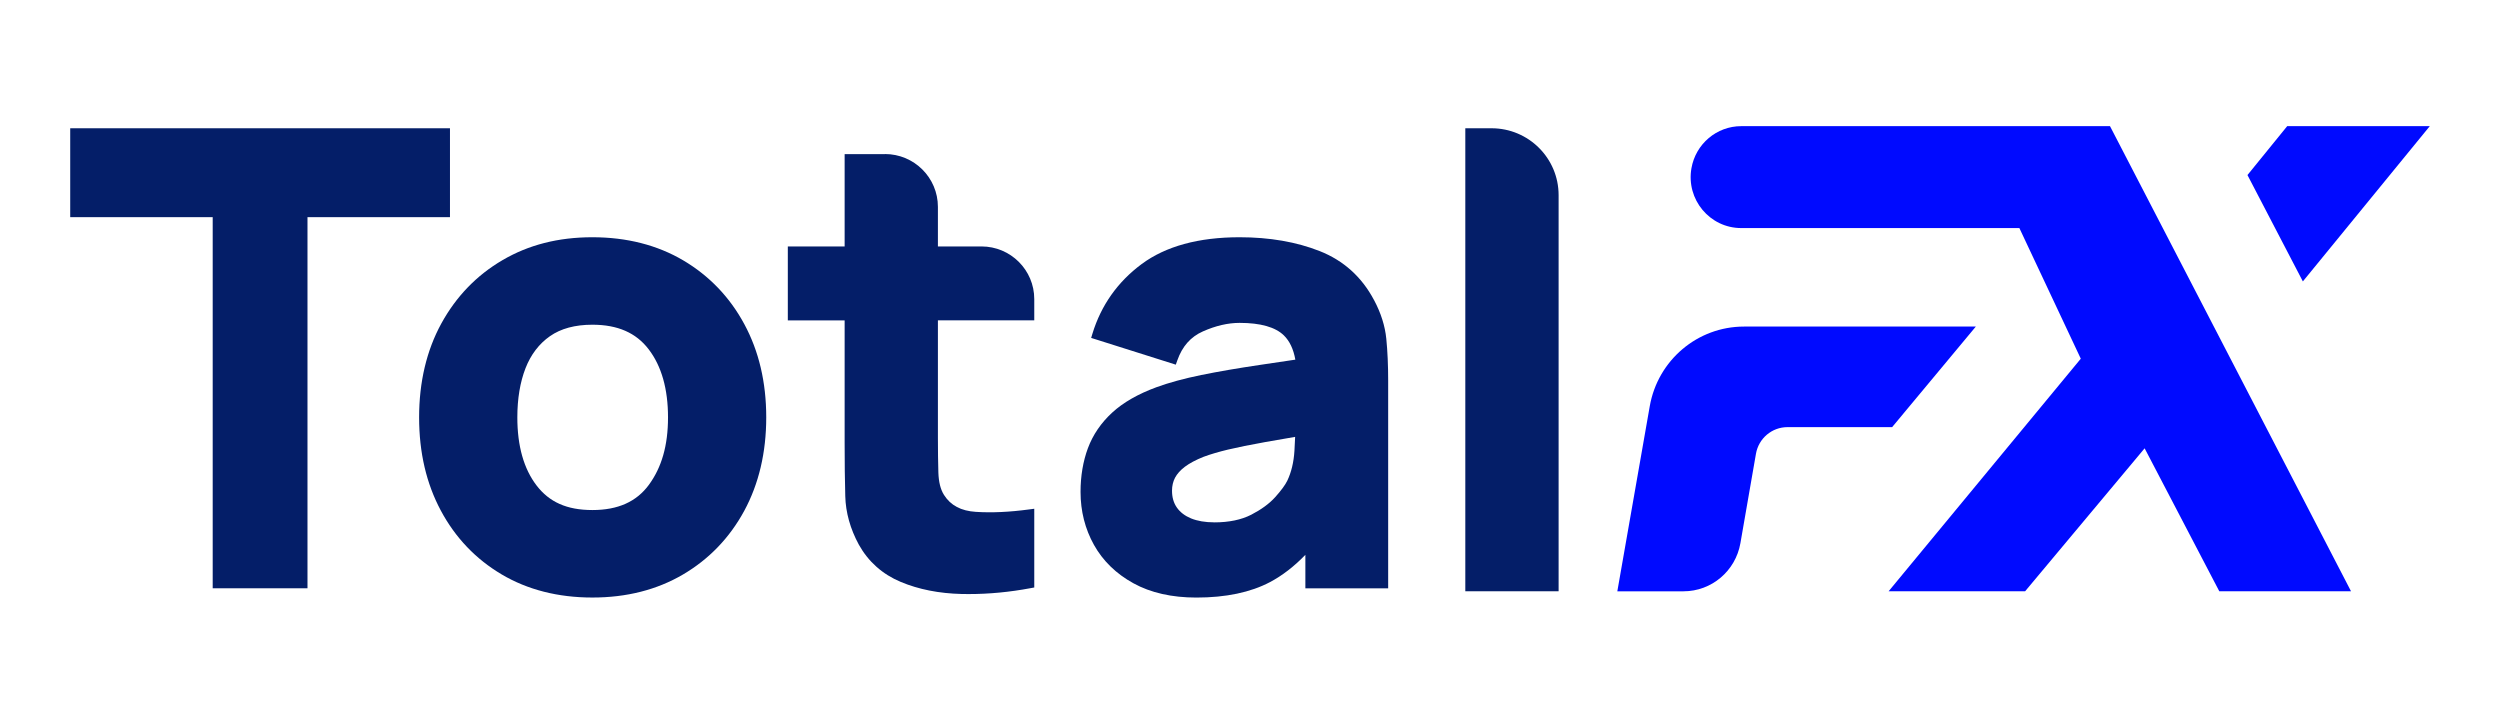
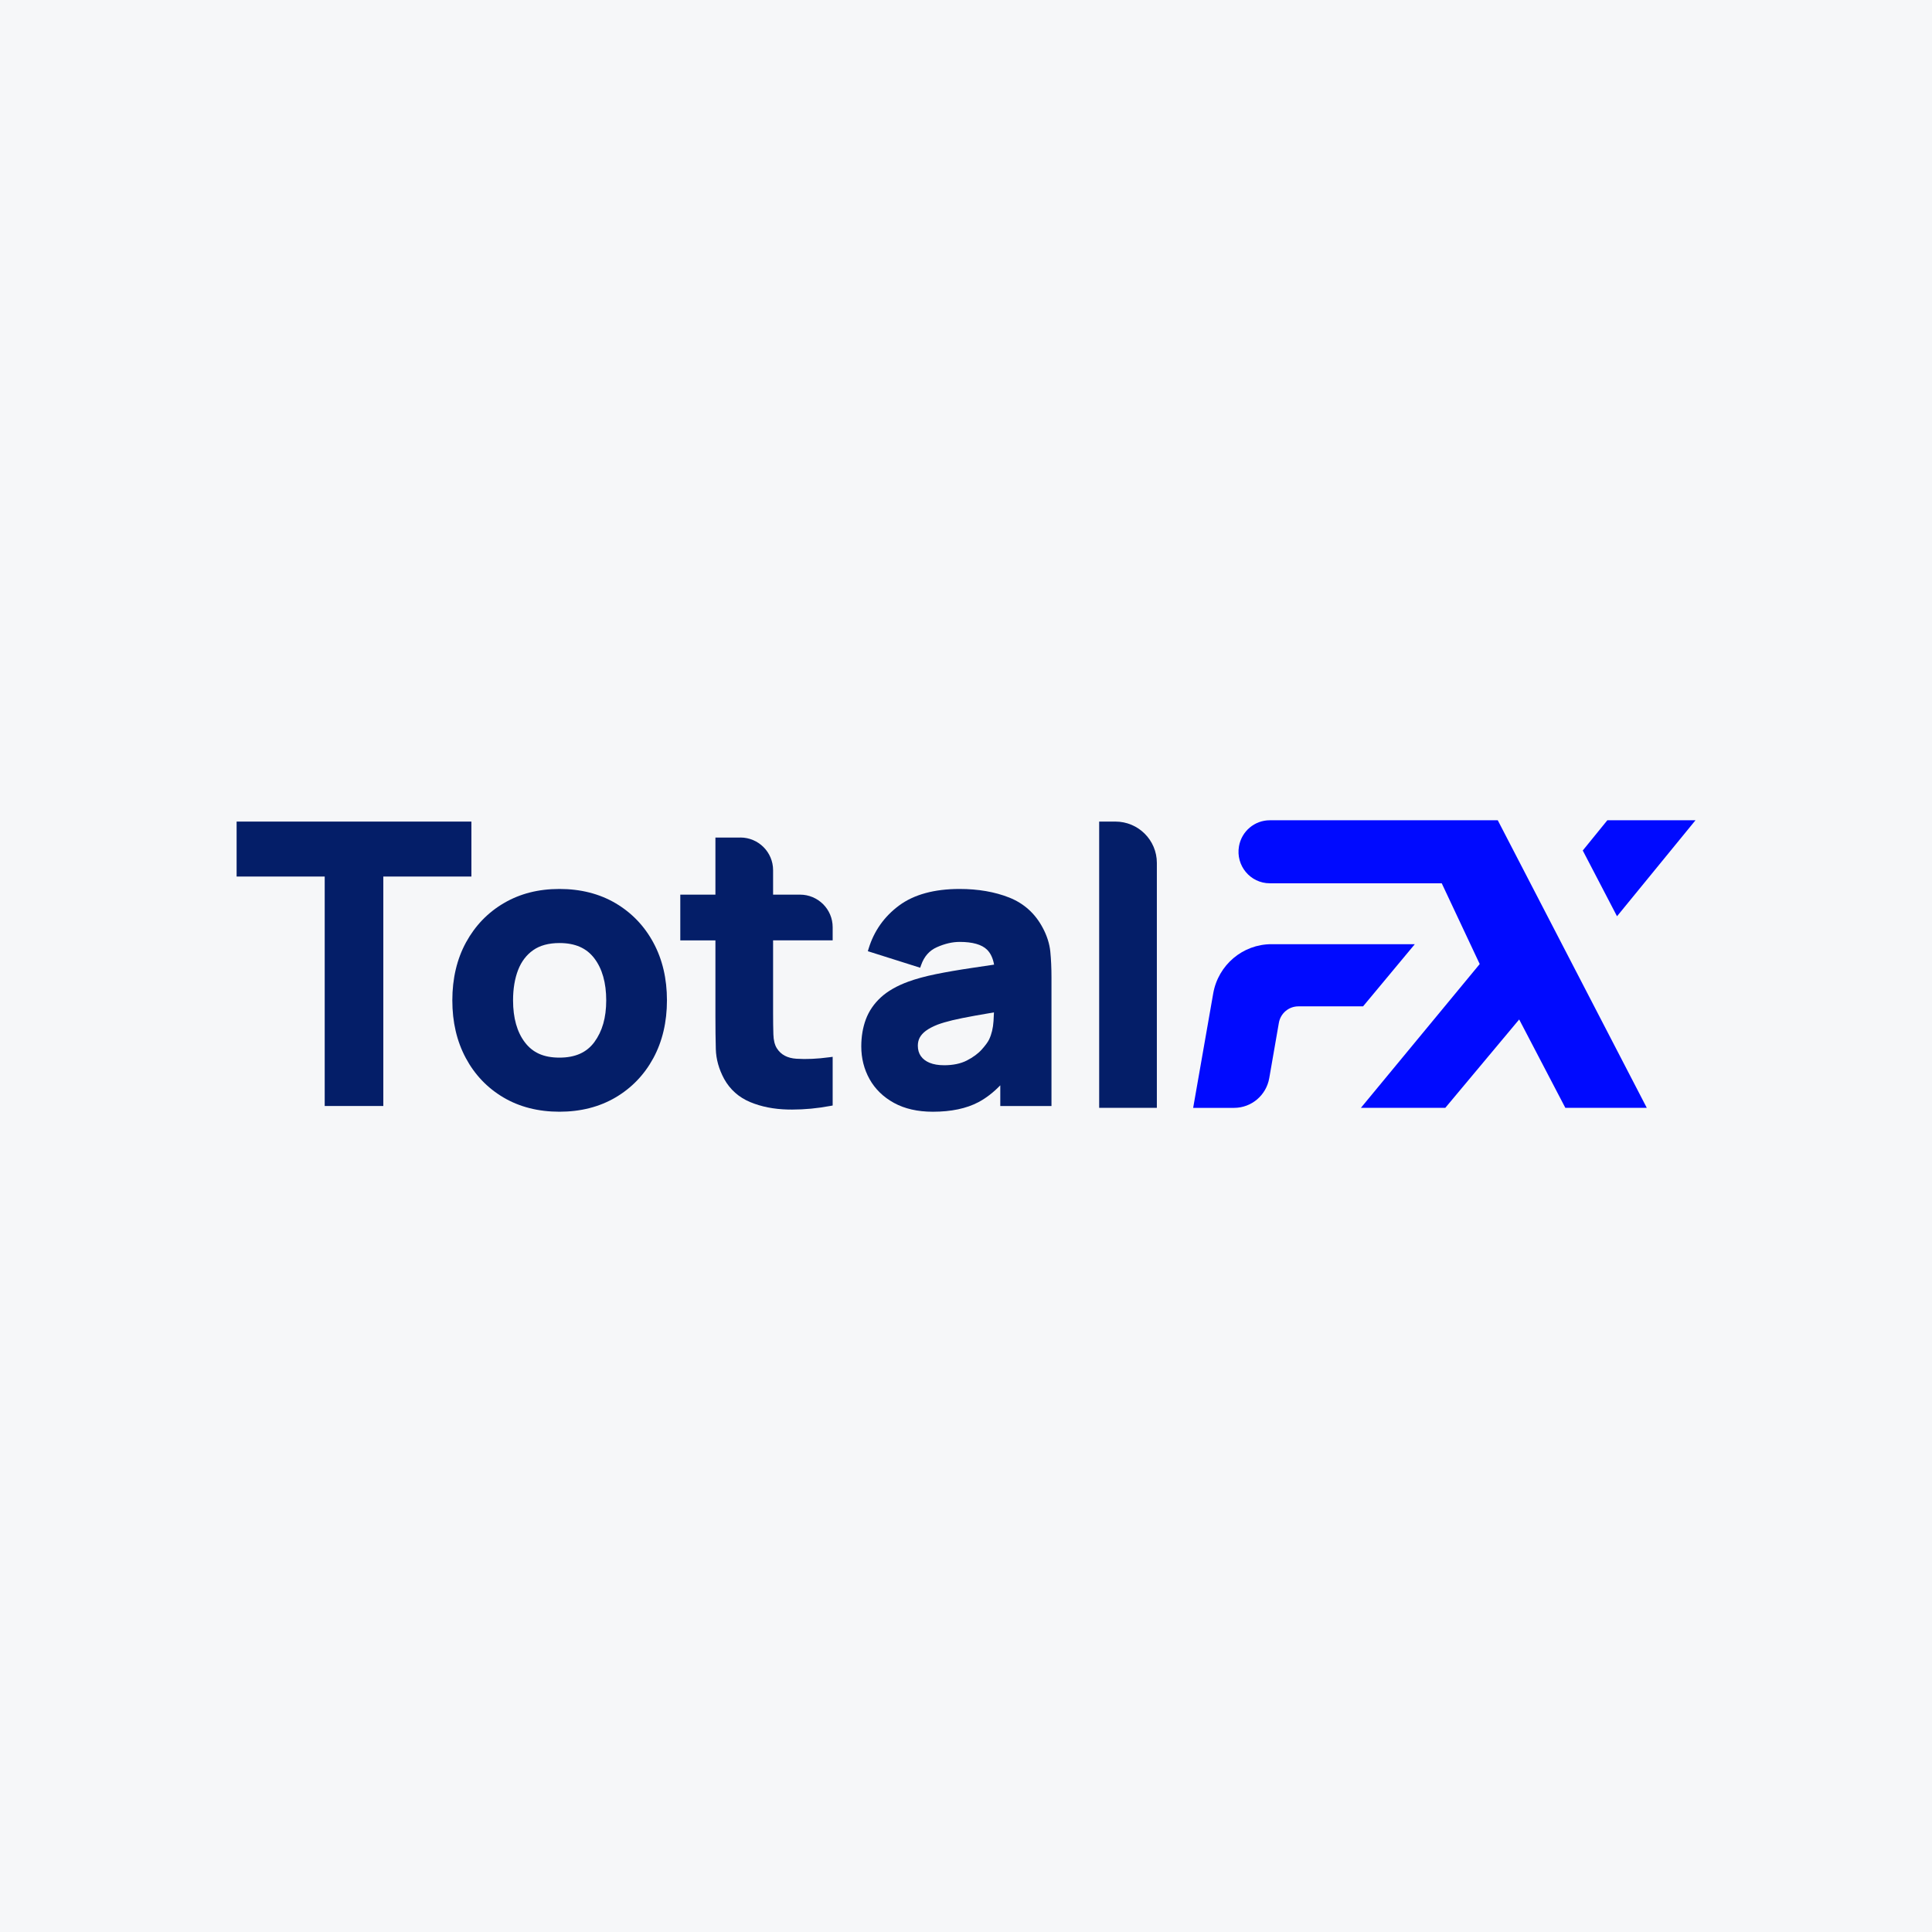
- <svg xmlns="http://www.w3.org/2000/svg" width="228" height="66" viewBox="0 0 228 66" fill="none">
-   <path d="M180.198 29.783H159.053C154.817 29.783 151.193 32.846 150.457 37.052L147.5 53.927H153.537C156.094 53.927 158.286 52.073 158.726 49.533L160.142 41.391C160.384 39.982 161.597 38.954 163.02 38.954H172.562L180.198 29.78V29.783Z" fill="#000AFF" />
-   <path d="M221.596 11.505H208.593L204.969 15.965L210.021 25.665L221.596 11.505Z" fill="#000AFF" />
-   <path d="M192.43 11.505H158.802C156.564 11.505 154.647 13.123 154.259 15.345C153.759 18.19 155.933 20.8 158.802 20.8H184.167L189.768 32.713L172.244 53.921H184.692L195.59 40.886L202.398 53.921H214.412L198.723 23.648L192.43 11.502V11.505Z" fill="#000AFF" />
-   <path d="M41.037 11.698H6.404V19.805H19.398V53.651H28.043V19.805H41.037V11.698Z" fill="#041E68" />
-   <path d="M62.309 23.745C59.935 22.345 57.148 21.637 54.025 21.637C50.901 21.637 48.205 22.336 45.84 23.718C43.472 25.099 41.592 27.049 40.245 29.511C38.902 31.969 38.223 34.847 38.223 38.068C38.223 41.288 38.89 44.109 40.203 46.564C41.519 49.028 43.387 50.988 45.755 52.388C48.12 53.788 50.904 54.495 54.025 54.495C57.145 54.495 59.904 53.791 62.279 52.4C64.653 51.009 66.536 49.056 67.873 46.591C69.204 44.133 69.881 41.267 69.881 38.065C69.881 34.863 69.211 32.023 67.885 29.568C66.56 27.104 64.683 25.148 62.309 23.745ZM59.189 44.203C58.051 45.757 56.362 46.516 54.025 46.516C51.687 46.516 50.095 45.784 48.939 44.281C47.772 42.763 47.181 40.674 47.181 38.065C47.181 36.365 47.432 34.857 47.926 33.584C48.409 32.341 49.161 31.355 50.155 30.66C51.147 29.964 52.448 29.614 54.025 29.614C56.329 29.614 58.009 30.348 59.164 31.863C60.332 33.39 60.923 35.479 60.923 38.065C60.923 40.65 60.338 42.627 59.186 44.206L59.189 44.203Z" fill="#041E68" />
-   <path d="M80.706 14.054H77.031V22.478H71.849V29.221H77.031V40.369C77.031 42.201 77.049 43.843 77.089 45.252C77.128 46.745 77.543 48.23 78.326 49.672C79.196 51.23 80.482 52.373 82.15 53.071C83.778 53.754 85.649 54.123 87.711 54.172C87.926 54.178 88.142 54.178 88.354 54.178C90.191 54.178 92.081 53.999 93.979 53.642L94.325 53.579V46.398L93.845 46.461C92.078 46.7 90.449 46.776 89 46.682C87.647 46.597 86.695 46.092 86.092 45.137C85.776 44.641 85.606 43.955 85.579 43.09C85.552 42.15 85.537 41.088 85.537 39.915V29.217H94.325V27.276C94.325 24.625 92.168 22.475 89.509 22.475H85.537V18.867C85.537 16.207 83.375 14.048 80.703 14.048L80.706 14.054Z" fill="#041E68" />
-   <path d="M125.309 27.364C124.196 25.259 122.532 23.76 120.36 22.901C118.235 22.061 115.775 21.637 113.049 21.637C109.31 21.637 106.308 22.46 104.122 24.08C101.936 25.701 100.426 27.833 99.634 30.418L99.513 30.817L107.233 33.257L107.37 32.87C107.822 31.588 108.586 30.72 109.705 30.224C110.866 29.707 111.991 29.447 113.052 29.447C114.957 29.447 116.315 29.831 117.091 30.59C117.613 31.101 117.965 31.842 118.135 32.8L114.878 33.284C112.91 33.575 111.121 33.883 109.559 34.2C107.988 34.521 106.612 34.896 105.471 35.313C103.792 35.93 102.433 36.707 101.429 37.632C100.417 38.563 99.674 39.652 99.219 40.871C98.773 42.071 98.546 43.416 98.546 44.865C98.546 46.615 98.958 48.239 99.768 49.691C100.583 51.148 101.793 52.33 103.37 53.195C104.938 54.06 106.869 54.498 109.11 54.498C111.797 54.498 114.056 54.023 115.827 53.086C116.94 52.496 118.022 51.665 119.05 50.601V53.654H126.601V34.699C126.601 33.305 126.543 32.026 126.431 30.896C126.316 29.725 125.937 28.537 125.315 27.37L125.309 27.364ZM110.742 47.638C109.92 47.638 109.204 47.517 108.622 47.278C108.064 47.048 107.628 46.715 107.33 46.289C107.033 45.863 106.888 45.358 106.888 44.747C106.888 44.315 106.982 43.915 107.164 43.568C107.352 43.214 107.652 42.878 108.058 42.57C108.486 42.249 109.065 41.941 109.768 41.66C110.405 41.424 111.157 41.203 112 41.001C112.849 40.798 113.986 40.568 115.384 40.317C116.158 40.178 117.079 40.018 118.116 39.843C118.101 40.233 118.08 40.656 118.053 41.112C117.989 42.15 117.771 43.063 117.404 43.834C117.216 44.227 116.843 44.732 116.3 45.337C115.766 45.932 115.029 46.47 114.114 46.942C113.21 47.405 112.076 47.641 110.745 47.641L110.742 47.638Z" fill="#041E68" />
-   <path d="M133.636 11.698V53.924H142.145V17.797C142.145 14.429 139.407 11.698 136.029 11.698H133.636Z" fill="#041E68" />
+ <svg xmlns="http://www.w3.org/2000/svg" viewBox="0 0 100 100" width="100" height="100" role="img" aria-label="TotalFX">
+   <rect width="100" height="100" fill="#F6F7F9" />
+   <g transform="translate(10.00 38.42) scale(0.3509)">
+     <path d="M180.198 29.783H159.053C154.817 29.783 151.193 32.846 150.457 37.052L147.5 53.927H153.537C156.094 53.927 158.286 52.073 158.726 49.533L160.142 41.391C160.384 39.982 161.597 38.954 163.02 38.954H172.562L180.198 29.78V29.783Z" fill="#000AFF" />
+     <path d="M221.596 11.505H208.593L204.969 15.965L210.021 25.665L221.596 11.505Z" fill="#000AFF" />
+     <path d="M192.43 11.505H158.802C156.564 11.505 154.647 13.123 154.259 15.345C153.759 18.19 155.933 20.8 158.802 20.8H184.167L189.768 32.713L172.244 53.921H184.692L195.59 40.886L202.398 53.921H214.412L198.723 23.648L192.43 11.502V11.505Z" fill="#000AFF" />
+     <path d="M41.037 11.698H6.404V19.805H19.398V53.651H28.043V19.805H41.037V11.698Z" fill="#041E68" />
+     <path d="M62.309 23.745C59.935 22.345 57.148 21.637 54.025 21.637C50.901 21.637 48.205 22.336 45.84 23.718C43.472 25.099 41.592 27.049 40.245 29.511C38.902 31.969 38.223 34.847 38.223 38.068C38.223 41.288 38.89 44.109 40.203 46.564C41.519 49.028 43.387 50.988 45.755 52.388C48.12 53.788 50.904 54.495 54.025 54.495C57.145 54.495 59.904 53.791 62.279 52.4C64.653 51.009 66.536 49.056 67.873 46.591C69.204 44.133 69.881 41.267 69.881 38.065C69.881 34.863 69.211 32.023 67.885 29.568C66.56 27.104 64.683 25.148 62.309 23.745ZM59.189 44.203C58.051 45.757 56.362 46.516 54.025 46.516C51.687 46.516 50.095 45.784 48.939 44.281C47.772 42.763 47.181 40.674 47.181 38.065C47.181 36.365 47.432 34.857 47.926 33.584C48.409 32.341 49.161 31.355 50.155 30.66C51.147 29.964 52.448 29.614 54.025 29.614C56.329 29.614 58.009 30.348 59.164 31.863C60.332 33.39 60.923 35.479 60.923 38.065C60.923 40.65 60.338 42.627 59.186 44.206L59.189 44.203Z" fill="#041E68" />
+     <path d="M80.706 14.054H77.031V22.478H71.849V29.221H77.031V40.369C77.031 42.201 77.049 43.843 77.089 45.252C77.128 46.745 77.543 48.23 78.326 49.672C79.196 51.23 80.482 52.373 82.15 53.071C83.778 53.754 85.649 54.123 87.711 54.172C87.926 54.178 88.142 54.178 88.354 54.178C90.191 54.178 92.081 53.999 93.979 53.642L94.325 53.579V46.398L93.845 46.461C92.078 46.7 90.449 46.776 89 46.682C87.647 46.597 86.695 46.092 86.092 45.137C85.776 44.641 85.606 43.955 85.579 43.09C85.552 42.15 85.537 41.088 85.537 39.915V29.217H94.325V27.276C94.325 24.625 92.168 22.475 89.509 22.475H85.537V18.867C85.537 16.207 83.375 14.048 80.703 14.048L80.706 14.054Z" fill="#041E68" />
+     <path d="M125.309 27.364C124.196 25.259 122.532 23.76 120.36 22.901C118.235 22.061 115.775 21.637 113.049 21.637C109.31 21.637 106.308 22.46 104.122 24.08C101.936 25.701 100.426 27.833 99.634 30.418L99.513 30.817L107.233 33.257L107.37 32.87C107.822 31.588 108.586 30.72 109.705 30.224C110.866 29.707 111.991 29.447 113.052 29.447C114.957 29.447 116.315 29.831 117.091 30.59C117.613 31.101 117.965 31.842 118.135 32.8L114.878 33.284C112.91 33.575 111.121 33.883 109.559 34.2C107.988 34.521 106.612 34.896 105.471 35.313C103.792 35.93 102.433 36.707 101.429 37.632C100.417 38.563 99.674 39.652 99.219 40.871C98.773 42.071 98.546 43.416 98.546 44.865C98.546 46.615 98.958 48.239 99.768 49.691C100.583 51.148 101.793 52.33 103.37 53.195C104.938 54.06 106.869 54.498 109.11 54.498C111.797 54.498 114.056 54.023 115.827 53.086C116.94 52.496 118.022 51.665 119.05 50.601V53.654H126.601V34.699C126.601 33.305 126.543 32.026 126.431 30.896C126.316 29.725 125.937 28.537 125.315 27.37L125.309 27.364ZM110.742 47.638C109.92 47.638 109.204 47.517 108.622 47.278C108.064 47.048 107.628 46.715 107.33 46.289C107.033 45.863 106.888 45.358 106.888 44.747C106.888 44.315 106.982 43.915 107.164 43.568C107.352 43.214 107.652 42.878 108.058 42.57C108.486 42.249 109.065 41.941 109.768 41.66C110.405 41.424 111.157 41.203 112 41.001C112.849 40.798 113.986 40.568 115.384 40.317C116.158 40.178 117.079 40.018 118.116 39.843C118.101 40.233 118.08 40.656 118.053 41.112C117.989 42.15 117.771 43.063 117.404 43.834C117.216 44.227 116.843 44.732 116.3 45.337C115.766 45.932 115.029 46.47 114.114 46.942C113.21 47.405 112.076 47.641 110.745 47.641L110.742 47.638Z" fill="#041E68" />
+     <path d="M133.636 11.698V53.924H142.145V17.797C142.145 14.429 139.407 11.698 136.029 11.698H133.636Z" fill="#041E68" />
+   </g>
</svg>
